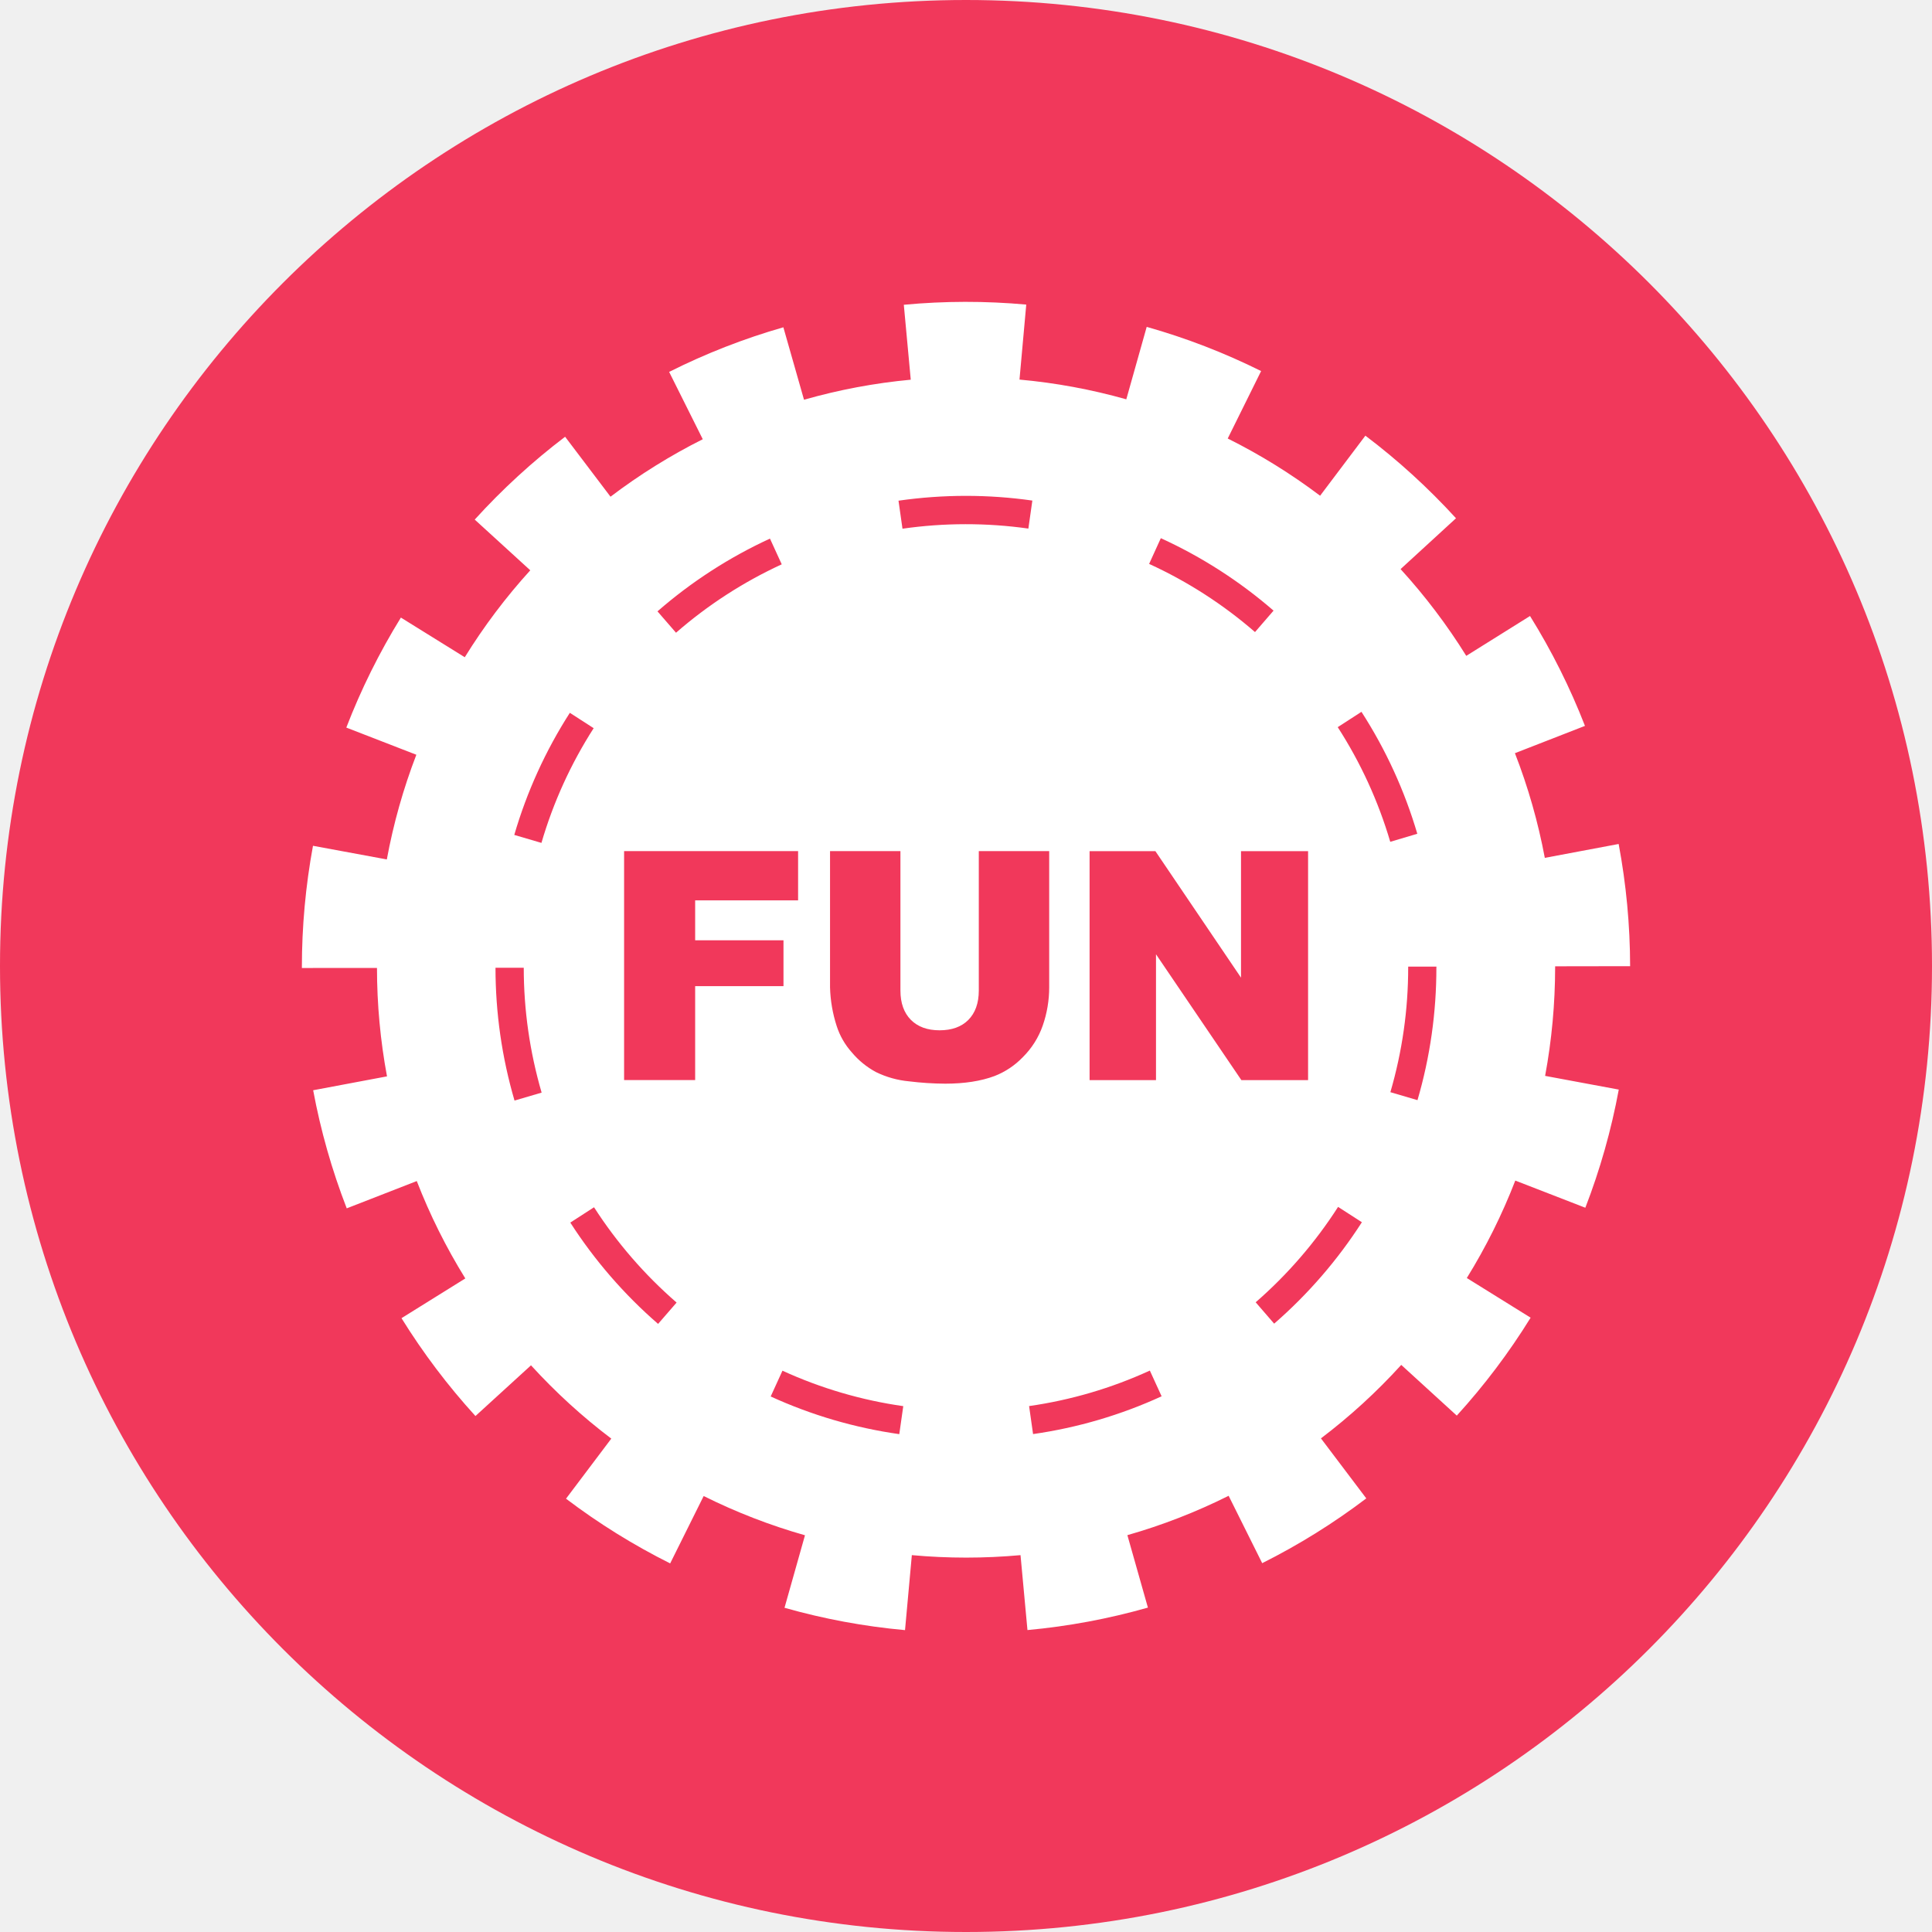
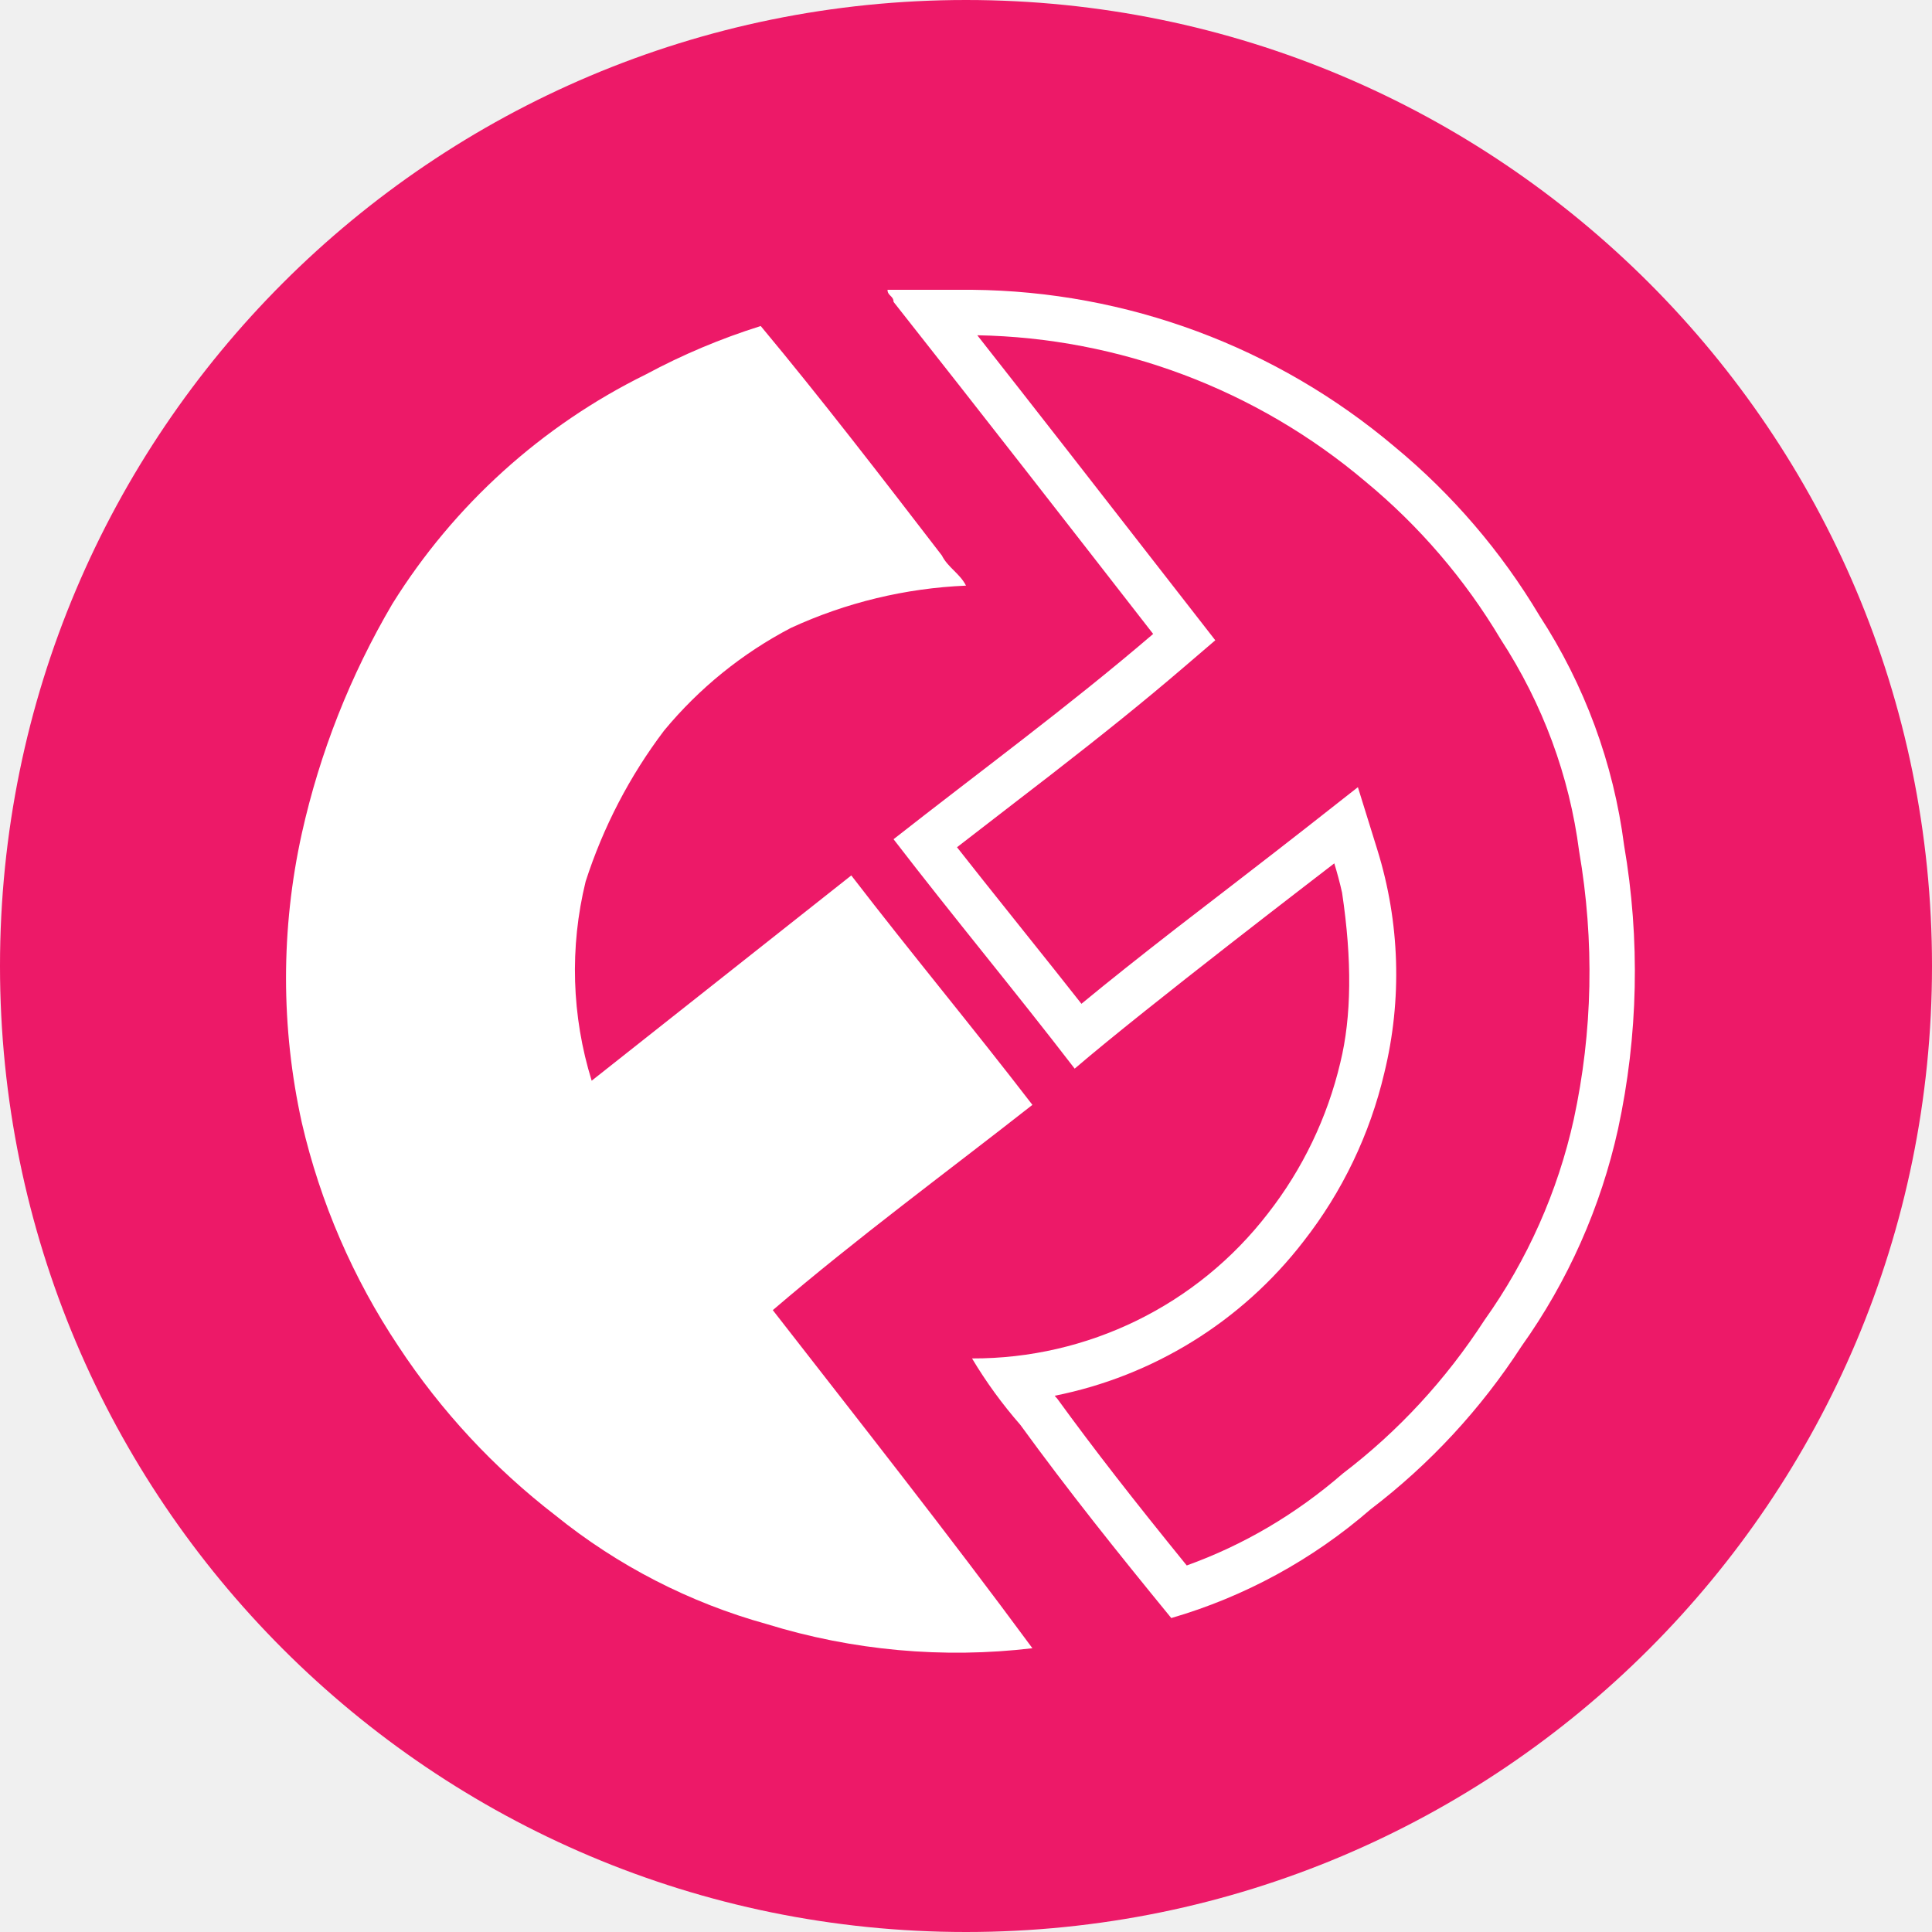
- <svg xmlns="http://www.w3.org/2000/svg" width="32" height="32">
+ <svg xmlns="http://www.w3.org/2000/svg" height="32" viewBox="0 0 32 32" width="32">
  <g fill="none" fill-rule="evenodd">
-     <circle cx="16" cy="16" r="16" fill="#F1385B" />
-     <path fill="#FFF" fill-rule="nonzero" d="M6.244 16.032c0 .602.056 1.204.166 1.796l-1.223.23c.124.667.31 1.322.556 1.956l1.16-.452a9.77 9.77 0 0 0 .804 1.613l-1.057.658c.358.577.768 1.12 1.225 1.621l.92-.84c.405.444.85.851 1.33 1.214l-.75.995c.541.41 1.119.769 1.725 1.072l.555-1.116c.538.268 1.1.486 1.678.65l-.339 1.201c.653.185 1.32.309 1.996.37l.113-1.242a9.9 9.9 0 0 0 1.8 0l.115 1.241a10.935 10.935 0 0 0 1.995-.372l-.34-1.2a9.698 9.698 0 0 0 1.677-.652l.556 1.116a10.998 10.998 0 0 0 1.724-1.073l-.751-.994c.48-.364.925-.771 1.33-1.217l.92.84c.456-.501.866-1.044 1.223-1.622l-1.057-.657a9.771 9.771 0 0 0 .803-1.614l1.16.45c.245-.633.43-1.288.554-1.957l-1.22-.227c.11-.593.165-1.194.166-1.797v-.018L27 16.003a11.105 11.105 0 0 0-.19-2.024l-1.223.23a9.743 9.743 0 0 0-.495-1.734l1.16-.452a10.992 10.992 0 0 0-.91-1.82l-1.056.66a9.838 9.838 0 0 0-1.088-1.437l.918-.842c-.458-.501-.96-.96-1.501-1.368l-.75.995a9.777 9.777 0 0 0-1.53-.948l.553-1.117a10.909 10.909 0 0 0-1.895-.732l-.338 1.2a9.726 9.726 0 0 0-1.769-.327l.112-1.242a11 11 0 0 0-2.028.003l.115 1.241a9.725 9.725 0 0 0-1.768.332l-.342-1.2a10.91 10.91 0 0 0-1.892.739l.557 1.115a9.78 9.78 0 0 0-1.528.952l-.752-.993c-.54.41-1.041.87-1.497 1.372l.92.84a9.837 9.837 0 0 0-1.085 1.44l-1.058-.657a10.99 10.99 0 0 0-.904 1.822l1.16.45a9.743 9.743 0 0 0-.489 1.734l-1.223-.226A11.108 11.108 0 0 0 5 16.023v.01l1.244-.001zm10.867 7.722l-.066-.465a7.262 7.262 0 0 0 2-.588l.195.426c-.676.31-1.393.521-2.13.626h.001zm6.68-7.732c.001.745-.104 1.486-.313 2.2l-.449-.132a7.365 7.365 0 0 0 .295-2.067v-.013h.468v.012zM22.55 11.79a7.78 7.78 0 0 1 .925 2.02l-.448.133a7.31 7.31 0 0 0-.87-1.899l.393-.254zm-.387 8.2l.394.254a7.839 7.839 0 0 1-1.453 1.68l-.306-.354a7.37 7.37 0 0 0 1.365-1.58zM19.227 8.914a7.792 7.792 0 0 1 1.867 1.2l-.307.355a7.325 7.325 0 0 0-1.754-1.129l.194-.426zm-1.18 5.184h1.09l1.418 2.095v-2.095h1.111v3.792h-1.105l-1.414-2.084v2.084h-1.1v-3.792zM16 8.213c.367 0 .735.026 1.099.078l-.066.464a7.405 7.405 0 0 0-2.085.002l-.066-.464a7.87 7.87 0 0 1 1.118-.08zm-2.252 5.884h1.166v2.31c0 .207.058.368.172.484.115.116.274.174.476.174.202 0 .362-.057.476-.171.114-.115.174-.277.174-.487v-2.31h1.166v2.256c0 .216-.036.43-.107.634a1.372 1.372 0 0 1-.329.522 1.304 1.304 0 0 1-.468.313c-.227.085-.5.127-.818.127a5.138 5.138 0 0 1-.602-.039 1.575 1.575 0 0 1-.545-.153 1.364 1.364 0 0 1-.401-.327 1.209 1.209 0 0 1-.25-.436 2.275 2.275 0 0 1-.11-.64v-2.257zm1.213 9.193l-.066.464a7.73 7.73 0 0 1-2.13-.624l.195-.427c.635.291 1.31.489 2 .587zM12.753 8.921l.195.426a7.326 7.326 0 0 0-1.751 1.133l-.307-.354a7.793 7.793 0 0 1 1.863-1.205zm-2.416 5.176h2.882v.816h-1.705v.661h1.463v.76h-1.463v1.555h-1.177v-3.792zm.87 7.477l-.307.354a7.838 7.838 0 0 1-1.454-1.678l.393-.254a7.37 7.37 0 0 0 1.367 1.578zm-1.768-9.767l.394.254a7.31 7.31 0 0 0-.865 1.9l-.45-.132a7.78 7.78 0 0 1 .92-2.022zm-.764 4.222c0 .7.1 1.396.296 2.068l-.449.132a7.834 7.834 0 0 1-.315-2.2h.468z" />
+     <circle cx="16" cy="16" fill="#ed1968" r="16" />
+     <path d="m12.7 26.9c-1.278-.354-2.469-.967-3.5-1.8-1.016-.783-1.895-1.729-2.6-2.8-.752-1.127-1.294-2.38-1.6-3.7-.35-1.581-.35-3.219 0-4.8.298-1.337.805-2.619 1.5-3.8 1.018-1.634 2.473-2.95 4.2-3.8.606-.326 1.243-.594 1.9-.8 1 1.2 2 2.5 3 3.8.1.2.3.3.4.5-1.003.042-1.988.28-2.9.7-.806.421-1.52.999-2.1 1.7-.571.754-1.01 1.6-1.3 2.5-.267 1.089-.232 2.23.1 3.3l4.3-3.4c1 1.3 2 2.5 3 3.8-1.4 1.1-2.9 2.2-4.3 3.4 1.4 1.8 2.9 3.7 4.3 5.6-1.479.175-2.977.039-4.4-.4zm9.529-12.114c-.036-.163-.08-.325-.129-.486-.135.106-3.111 2.381-4.3 3.4-1-1.3-2-2.5-3-3.8 1.4-1.1 2.9-2.2 4.3-3.4-1.4-1.8-2.8-3.6-4.3-5.5 0-.1-.1-.1-.1-.2h1.4c2.565.024 5.041.944 7 2.6.955.789 1.766 1.736 2.4 2.8.746 1.145 1.225 2.444 1.4 3.8.268 1.559.234 3.154-.1 4.7-.286 1.295-.83 2.52-1.6 3.6-.672 1.037-1.517 1.951-2.5 2.7-.957.831-2.083 1.446-3.3 1.8-.9-1.1-1.7-2.1-2.5-3.2-.299-.342-.567-.71-.8-1.1 1.918.006 3.729-.881 4.9-2.4.576-.737.985-1.59 1.2-2.5.186-.759.196-1.697.029-2.814zm-4.723 8.373c.628.864 1.256 1.669 2.15 2.77.935-.336 1.805-.846 2.588-1.525.914-.697 1.701-1.547 2.344-2.539.711-.998 1.214-2.13 1.478-3.323.314-1.452.346-2.951.089-4.445-.161-1.244-.6-2.436-1.301-3.512-.59-.99-1.345-1.872-2.24-2.611-1.802-1.524-4.075-2.379-6.427-2.421.927 1.179 1.866 2.383 3.503 4.488l.439.564-.543.465c-.634.543-1.301 1.08-2.178 1.761-.07.055-.92.708-1.557 1.202.263.335.567.717 1.033 1.3.461.576.765.958 1.028 1.293.464-.383.97-.784 1.576-1.255.098-.076 1.696-1.305 2.146-1.66l.857-.673.323 1.04c.373 1.201.412 2.48.114 3.695-.239 1.016-.696 1.968-1.336 2.786-1.029 1.336-2.5 2.236-4.123 2.559.012.014.024.028.036.042z" fill="#fff" fill-rule="nonzero" />
  </g>
</svg>
